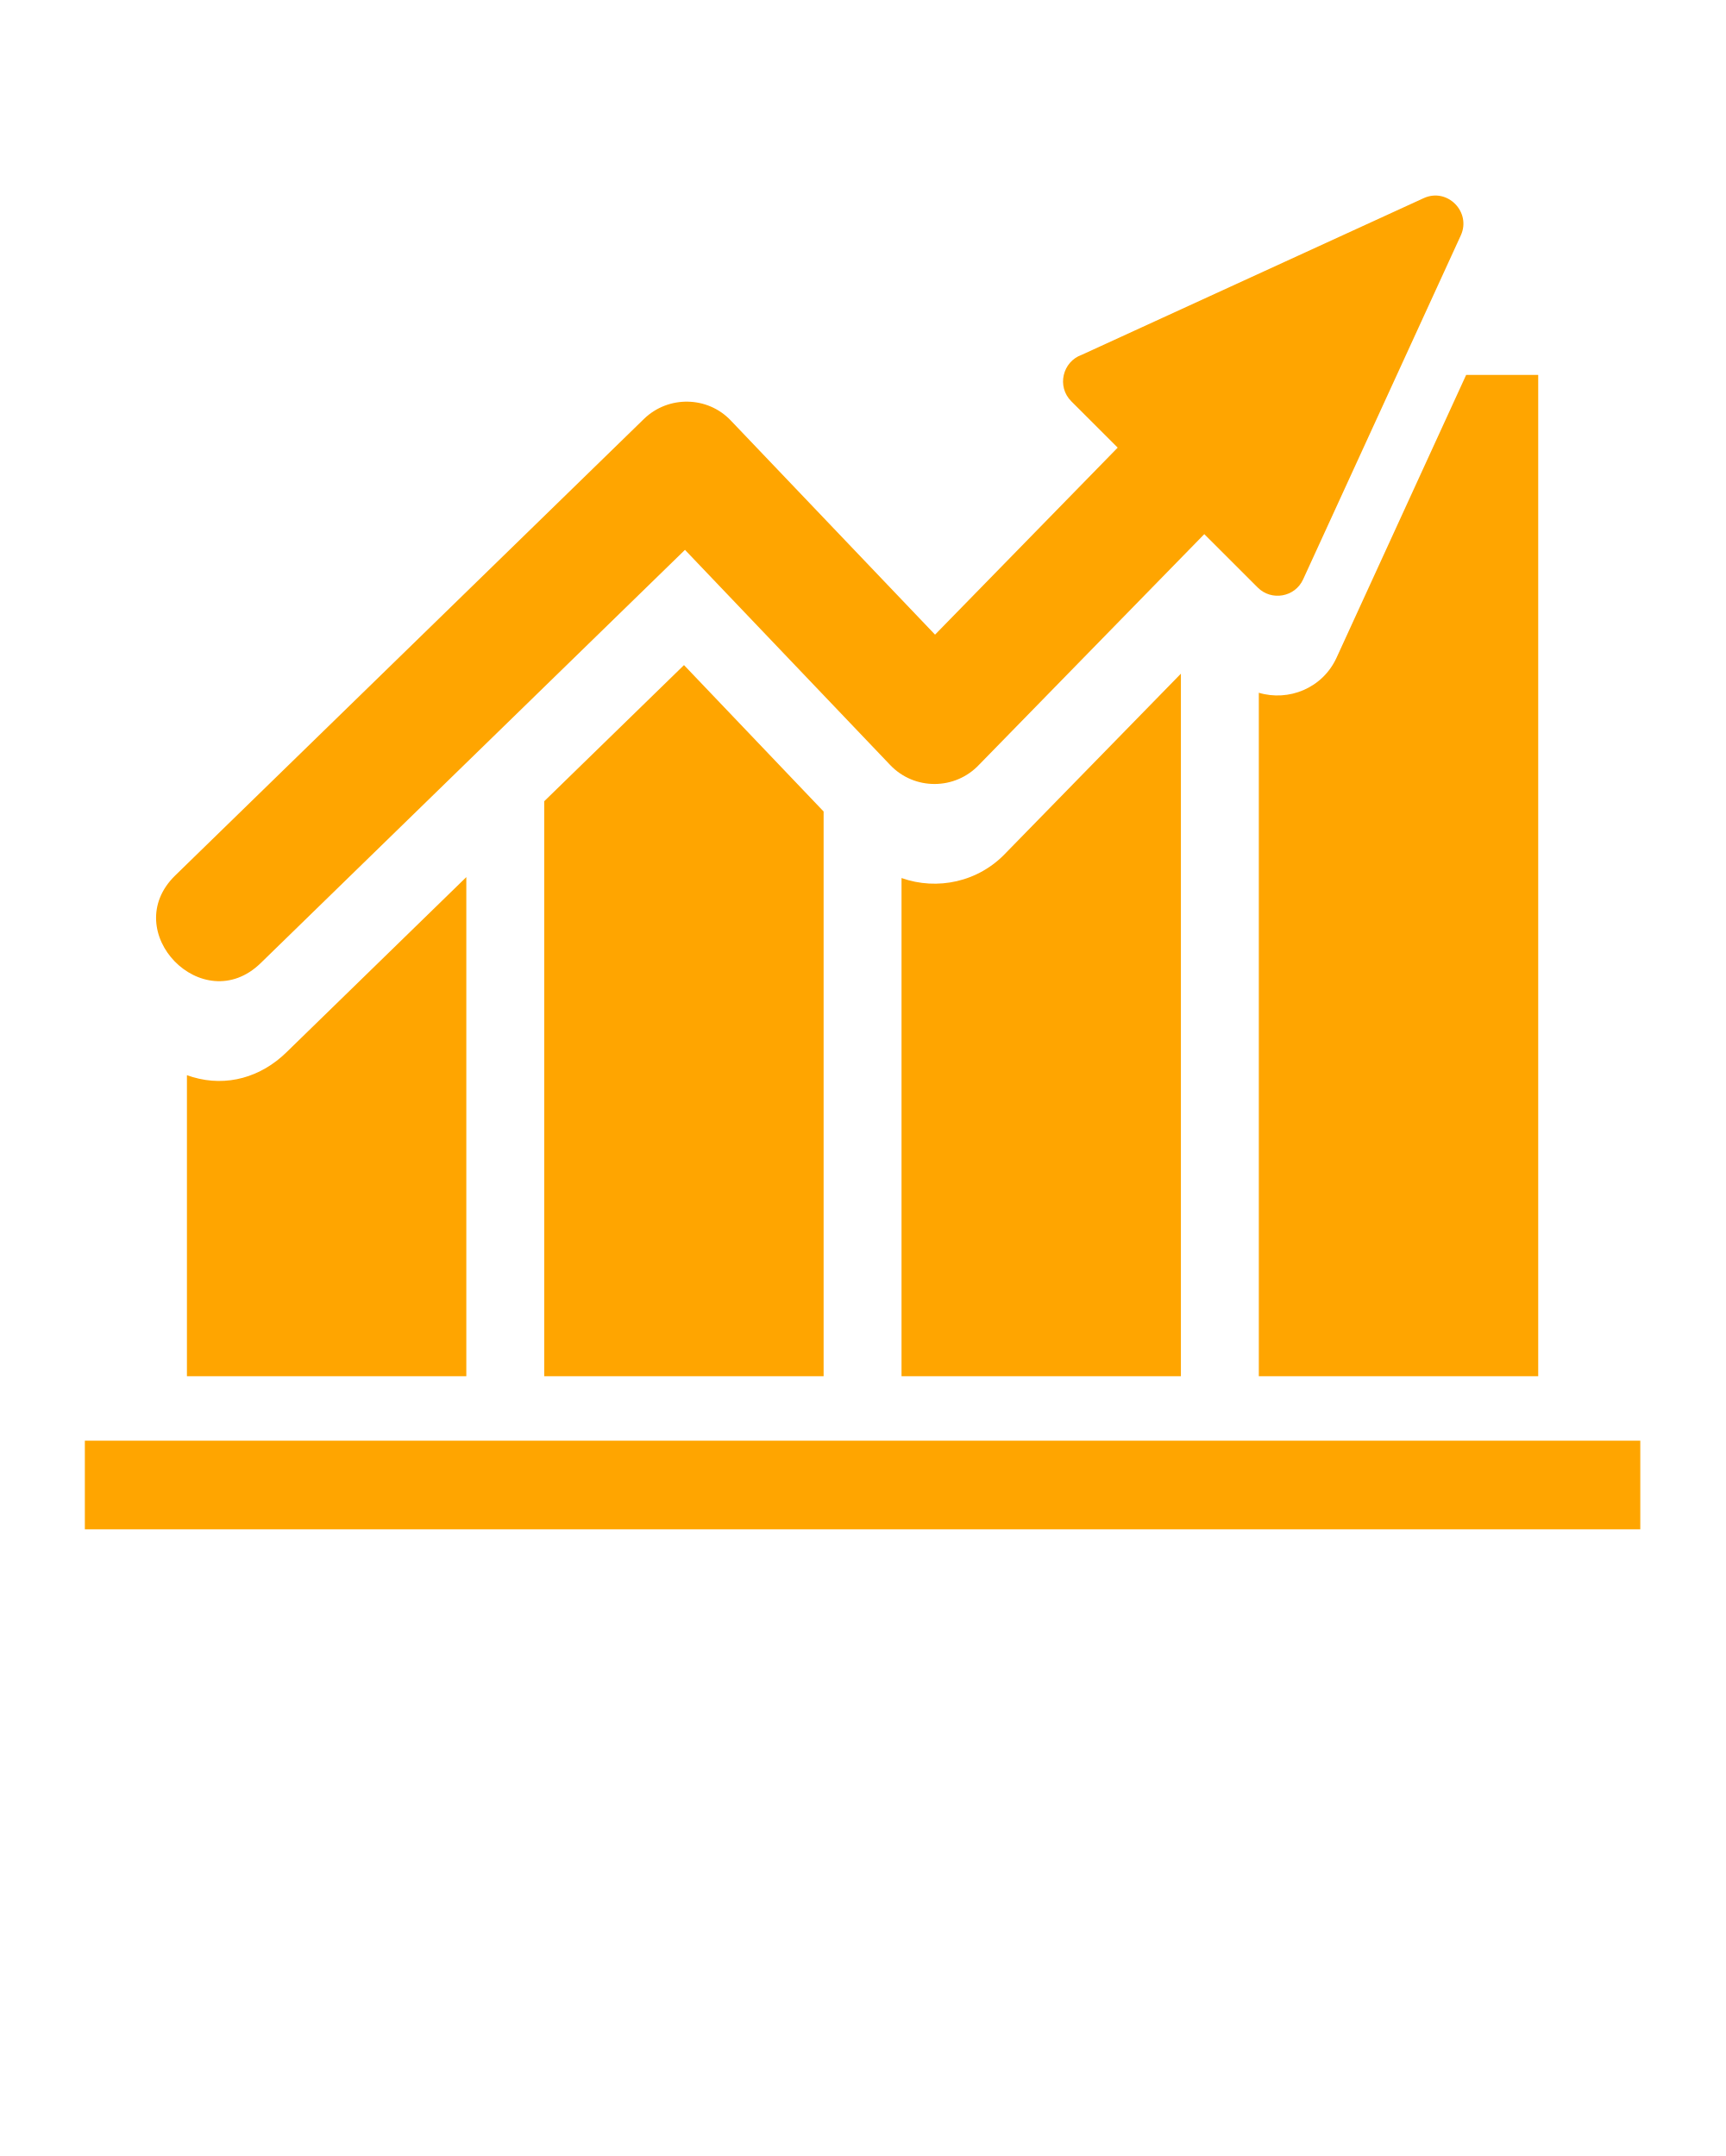
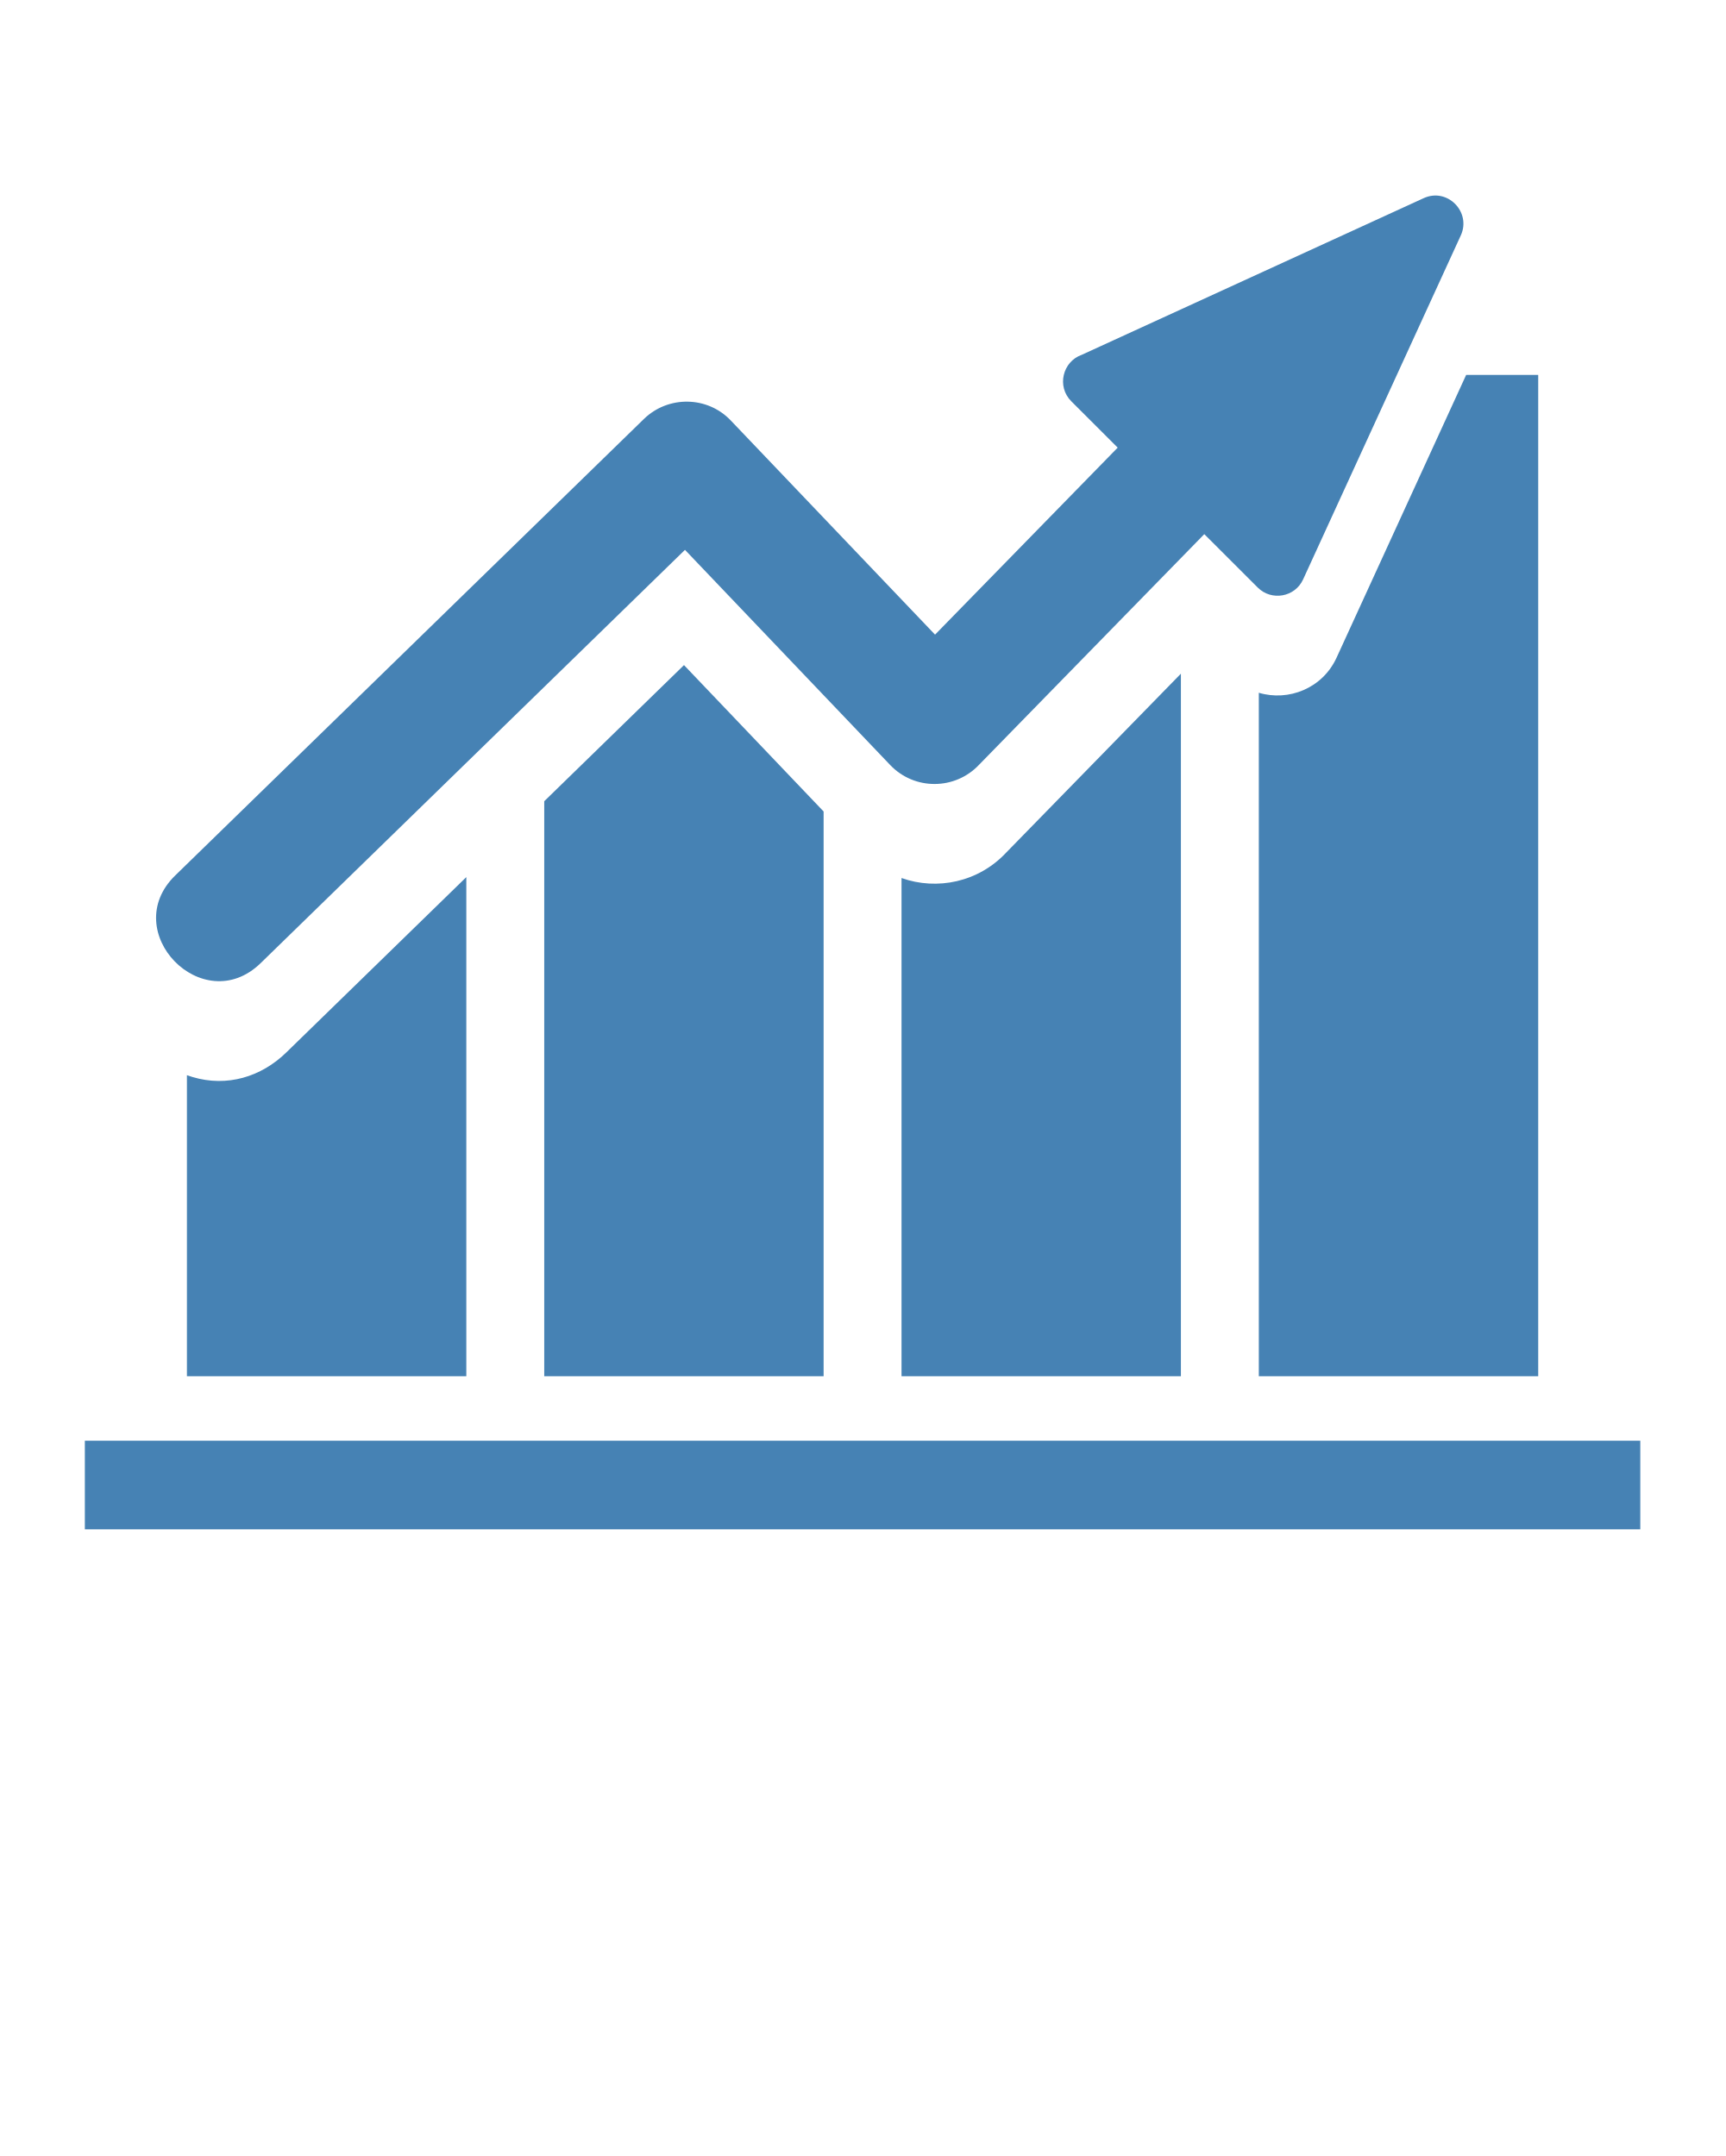
<svg xmlns="http://www.w3.org/2000/svg" xml:space="preserve" version="1.1" style="shape-rendering:geometricPrecision;text-rendering:geometricPrecision;image-rendering:optimizeQuality;" viewBox="0 0 846.66 1058.325" x="0px" y="0px" fill-rule="evenodd" clip-rule="evenodd">
  <defs>
    <style type="text/css">
   
-     .fil0 {fill:orange}
+     .fil0 {fill:steelblue}
   
  </style>
  </defs>
  <g>
    <path class="fil0" d="M228.86 430.55l0 245.01 -137.12 0 0 -147.78c0.92,0.33 1.85,0.64 2.8,0.92 16.8,4.98 33.55,0.02 45.97,-12.08l88.35 -86.07zm488.08 -315.02l-77.4 168.88c-4.02,8.79 -15.55,10.72 -22.26,4.01l-26.24 -26.22 -110.44 113.1c-11.79,12.62 -31.81,12.75 -43.73,0.21l-100.7 -105.6 -208.26 202.88c-28.33,27.55 -70.21,-15.53 -41.89,-43.07l230 -224.06c11.92,-11.6 31.26,-11.33 42.71,0.83l100.17 105.04 89.64 -91.8 -22.78 -22.76c-7.24,-7.24 -4.29,-19.48 5.16,-22.81l167.77 -76.88c11.66,-5.34 23.48,6.79 18.25,18.25zm-312.73 282.81l0 277.22 -137.11 0 0 -282.26 68.59 -66.82 68.52 71.86zm175.35 -67.65l0 344.87 -137.11 0 0 -244.56c17.45,6.21 37.79,2.04 51.35,-12.47l85.76 -87.84zm139.99 -146.64l35.37 0 0 491.51 -137.12 0 0 -335.5c14.52,4.35 31.23,-2.1 38.16,-17.23l63.59 -138.78zm-677.91 523.14l763.38 0 0 43.51 -763.38 0 0 -43.51z" />
  </g>
</svg>
